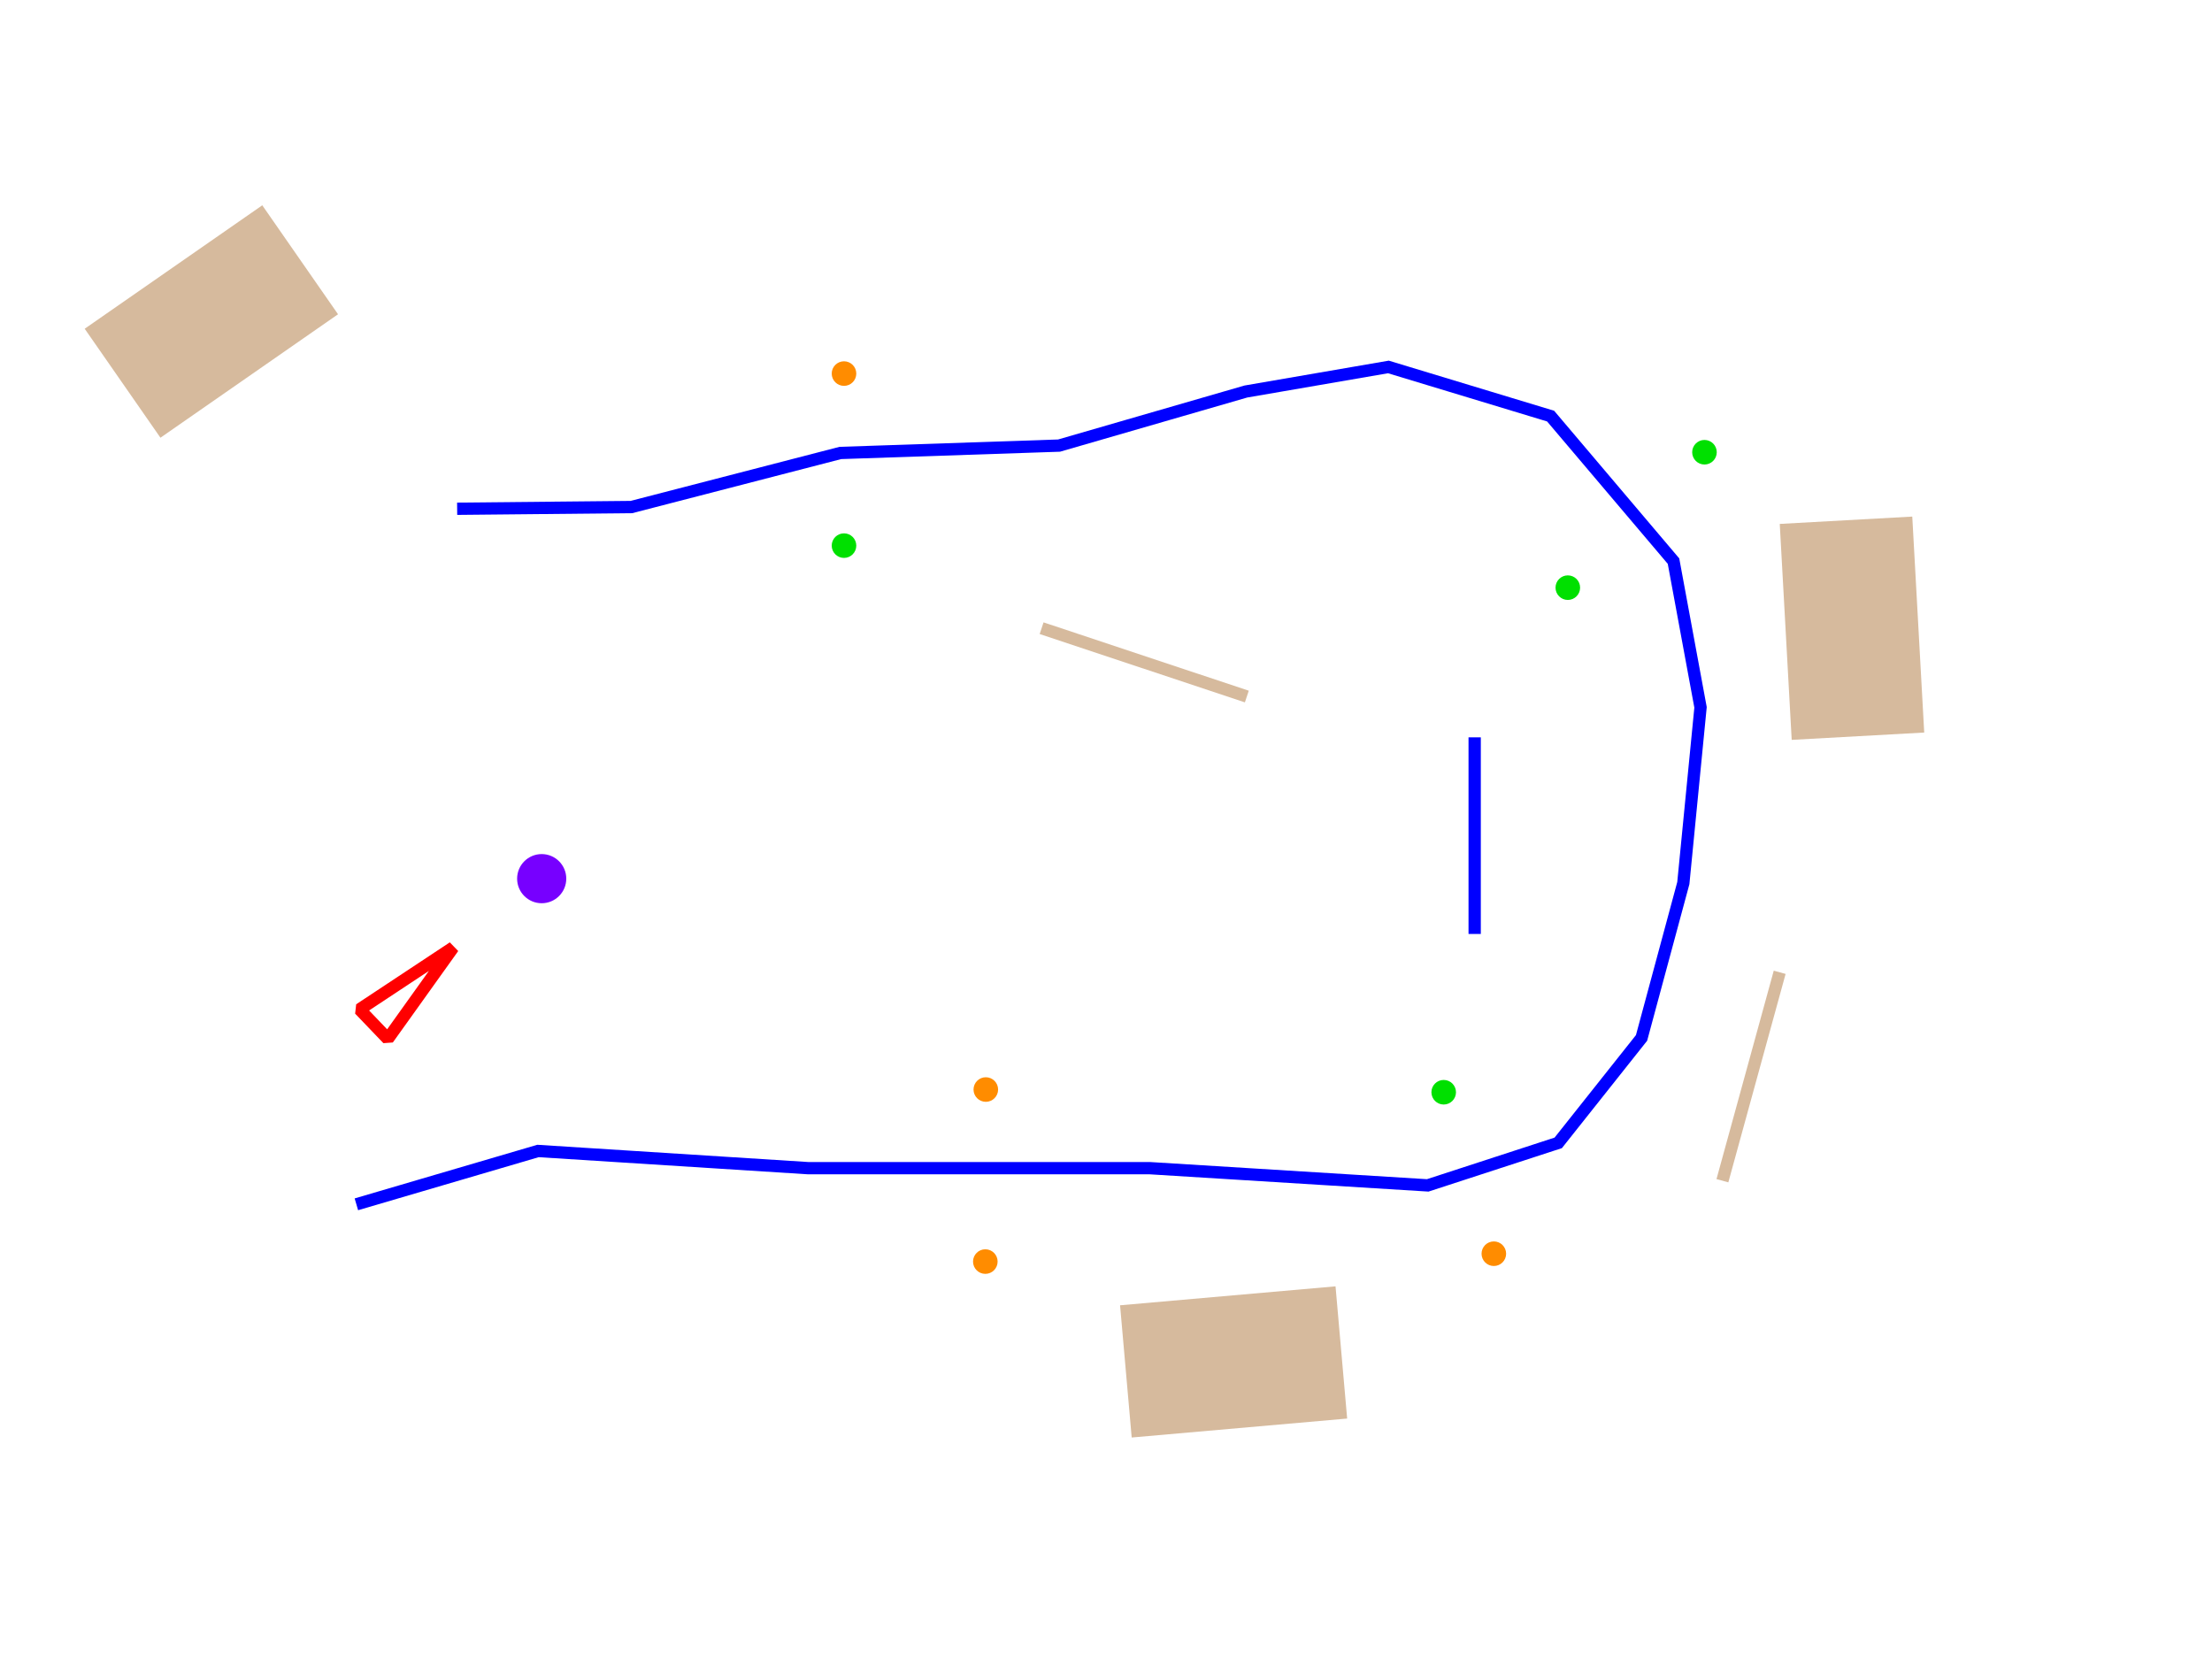
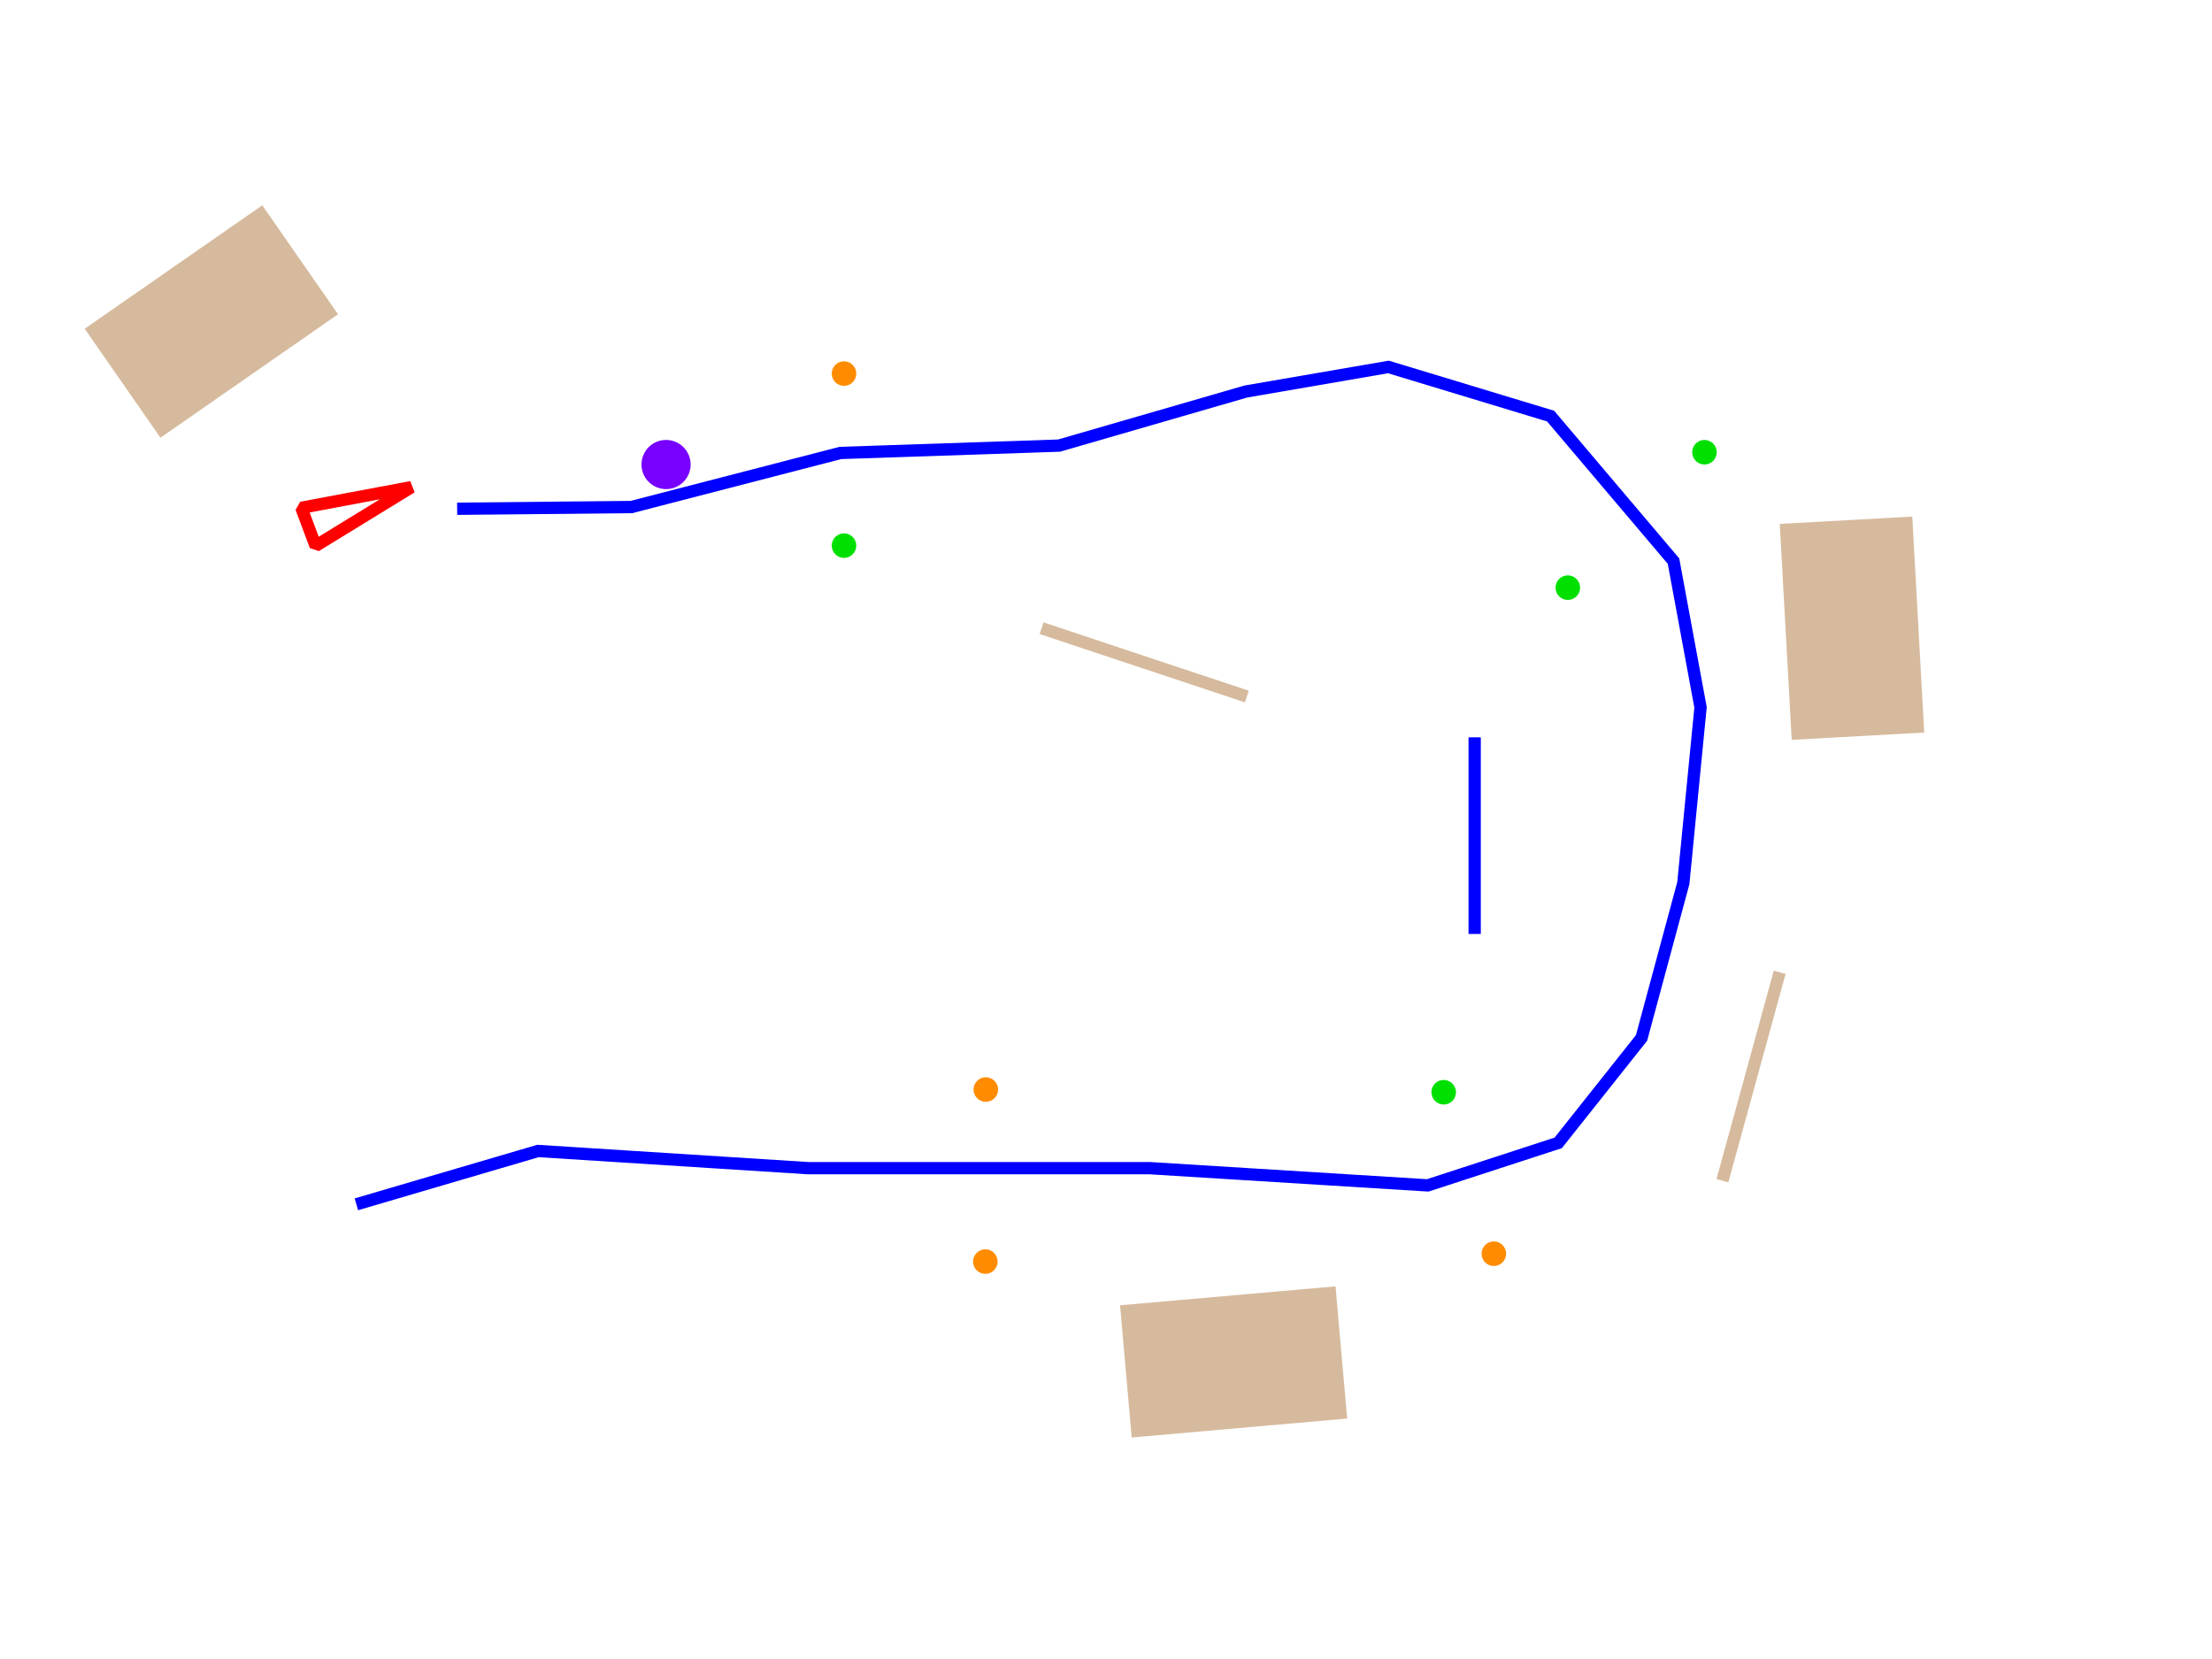
<svg xmlns="http://www.w3.org/2000/svg" version="1.1" id="Layer_1" x="0px" y="0px" viewBox="0 0 900 675" style="enable-background:new 0 0 900 675;" xml:space="preserve">
  <style type="text/css">
	.st0{fill:#FFFFFF;}
	.st1{fill:#00E000;}
	.st2{fill:none;stroke:#0000FF;stroke-width:5;stroke-miterlimit:10;}
	.st3{fill:#FF8C00;}
	.st4{fill:#7700FF;}
	.st5{fill:none;stroke:#D6BA9D;stroke-width:5;stroke-miterlimit:10;}
	.st6{fill:none;stroke:#0000FF;stroke-width:5;}
	.st7{fill:#D6BA9D;}
	.st8{fill:none;stroke:#FF0000;stroke-width:5;stroke-linejoin:bevel;stroke-miterlimit:5;}
</style>
  <rect class="st0" width="900" height="675" />
  <circle class="st1" cx="693.5" cy="184" r="5" />
  <circle class="st1" cx="637.9" cy="239.1" r="5" />
  <polyline class="st2" points="186,207 256.9,206.3 341.9,184.3 430.9,181.3 506.9,159.3 564.9,149.3 630.9,169.3 680.9,228.3   691.9,287.8 684.9,359.3 667.9,422.3 634,465 580.9,482.3 467.9,475.3 328.9,475.3 218.9,468.3 145,490 " />
  <circle class="st3" cx="343.4" cy="152" r="5" />
  <circle class="st1" cx="343.4" cy="222" r="5" />
  <circle class="st3" cx="400.9" cy="513.3" r="5" />
  <circle class="st3" cx="401.1" cy="443.3" r="5" />
  <circle class="st3" cx="607.8" cy="510.1" r="5" />
  <circle class="st1" cx="587.4" cy="444.4" r="5" />
-   <circle class="st4" cx="220.4" cy="357.5" r="10" />
+   <circle class="st4" cx="271" cy="189" r="10" />
  <line id="tag1" class="st5" x1="423.8" y1="255.6" x2="507.3" y2="283.4" />
  <line id="tag2" class="st5" x1="700.8" y1="480.4" x2="724.1" y2="395.6" />
  <line class="st6" x1="600" y1="300" x2="600" y2="380" />
  <rect x="42" y="103.8" transform="matrix(0.8211 -0.5708 0.5708 0.8211 -59.2781 72.5009)" class="st7" width="88" height="54" />
  <rect x="457.9" y="527.1" transform="matrix(0.9962 -8.762538e-02 8.762538e-02 0.9962 -46.6251 46.1125)" class="st7" width="88" height="54" />
  <rect x="726.5" y="211.6" transform="matrix(0.9985 -5.524686e-02 5.524686e-02 0.9985 -12.9706 42.02)" class="st7" width="54" height="88" />
-   <polygon class="st8" points="146.3,410.7 157.8,422.7 184.4,385.5 " />
+   <polygon class="st8" points="122.6,206.6 128.4,222.1 167.4,198.2 " />
</svg>
